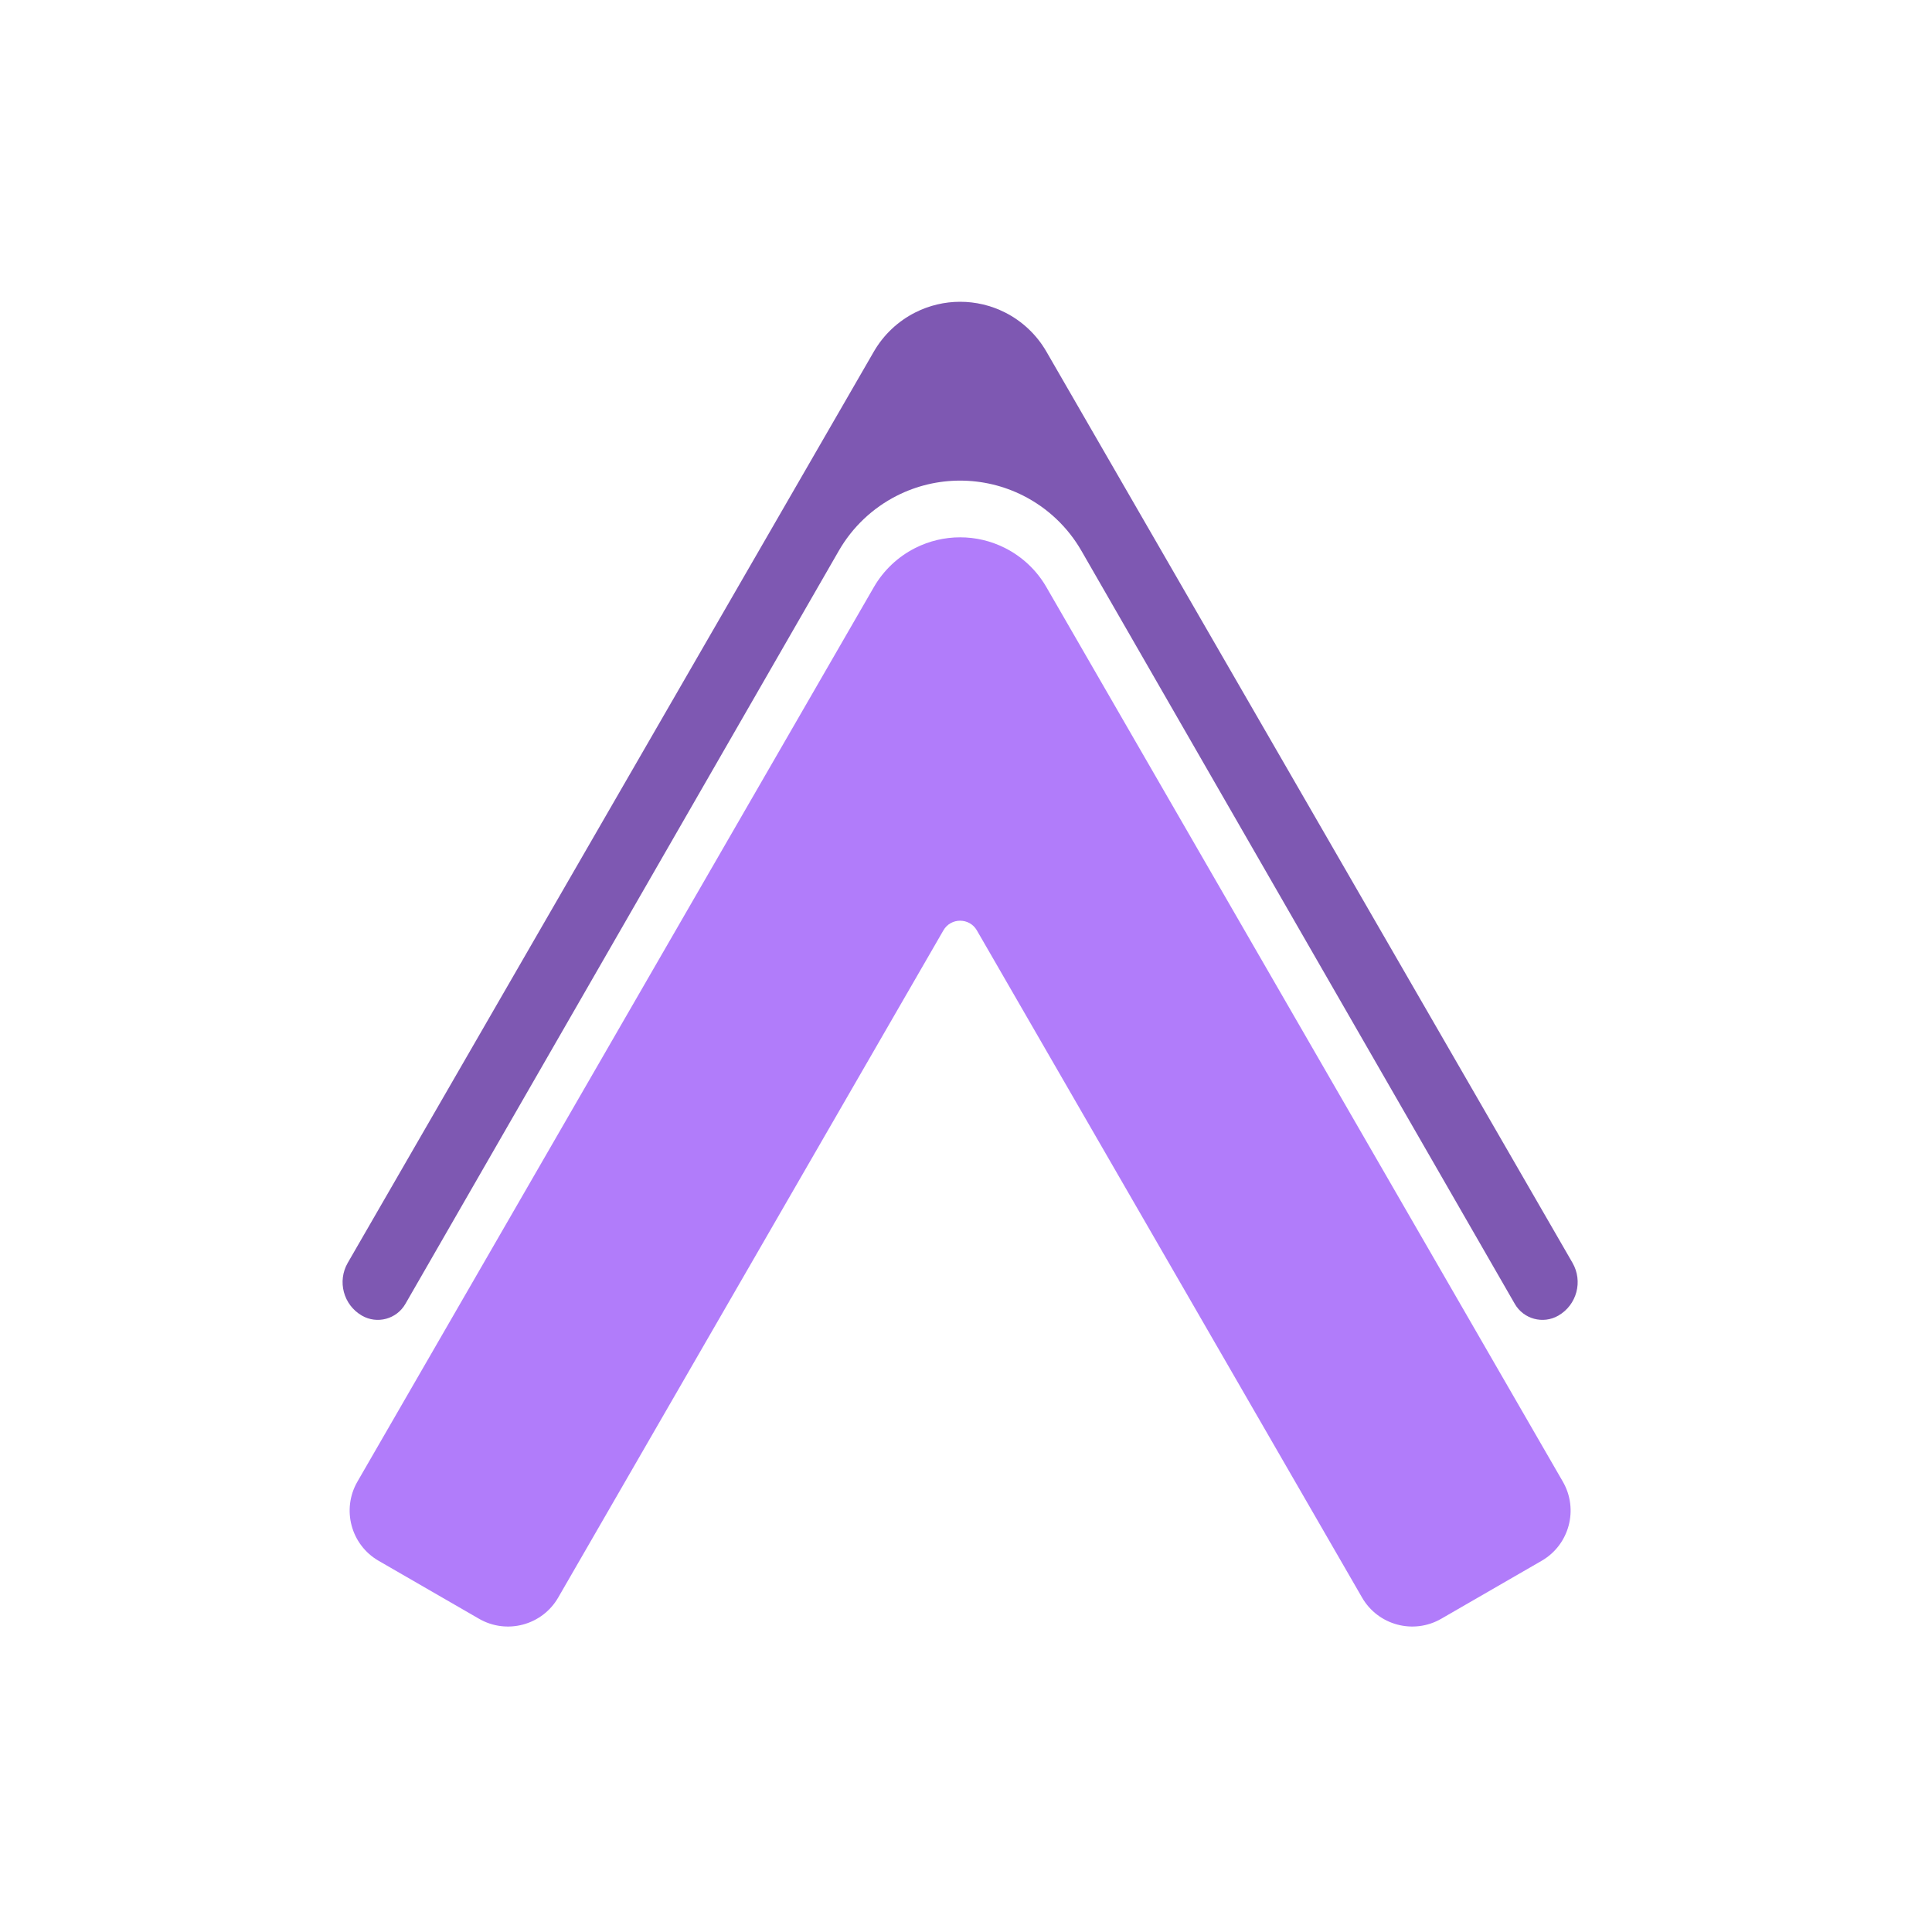
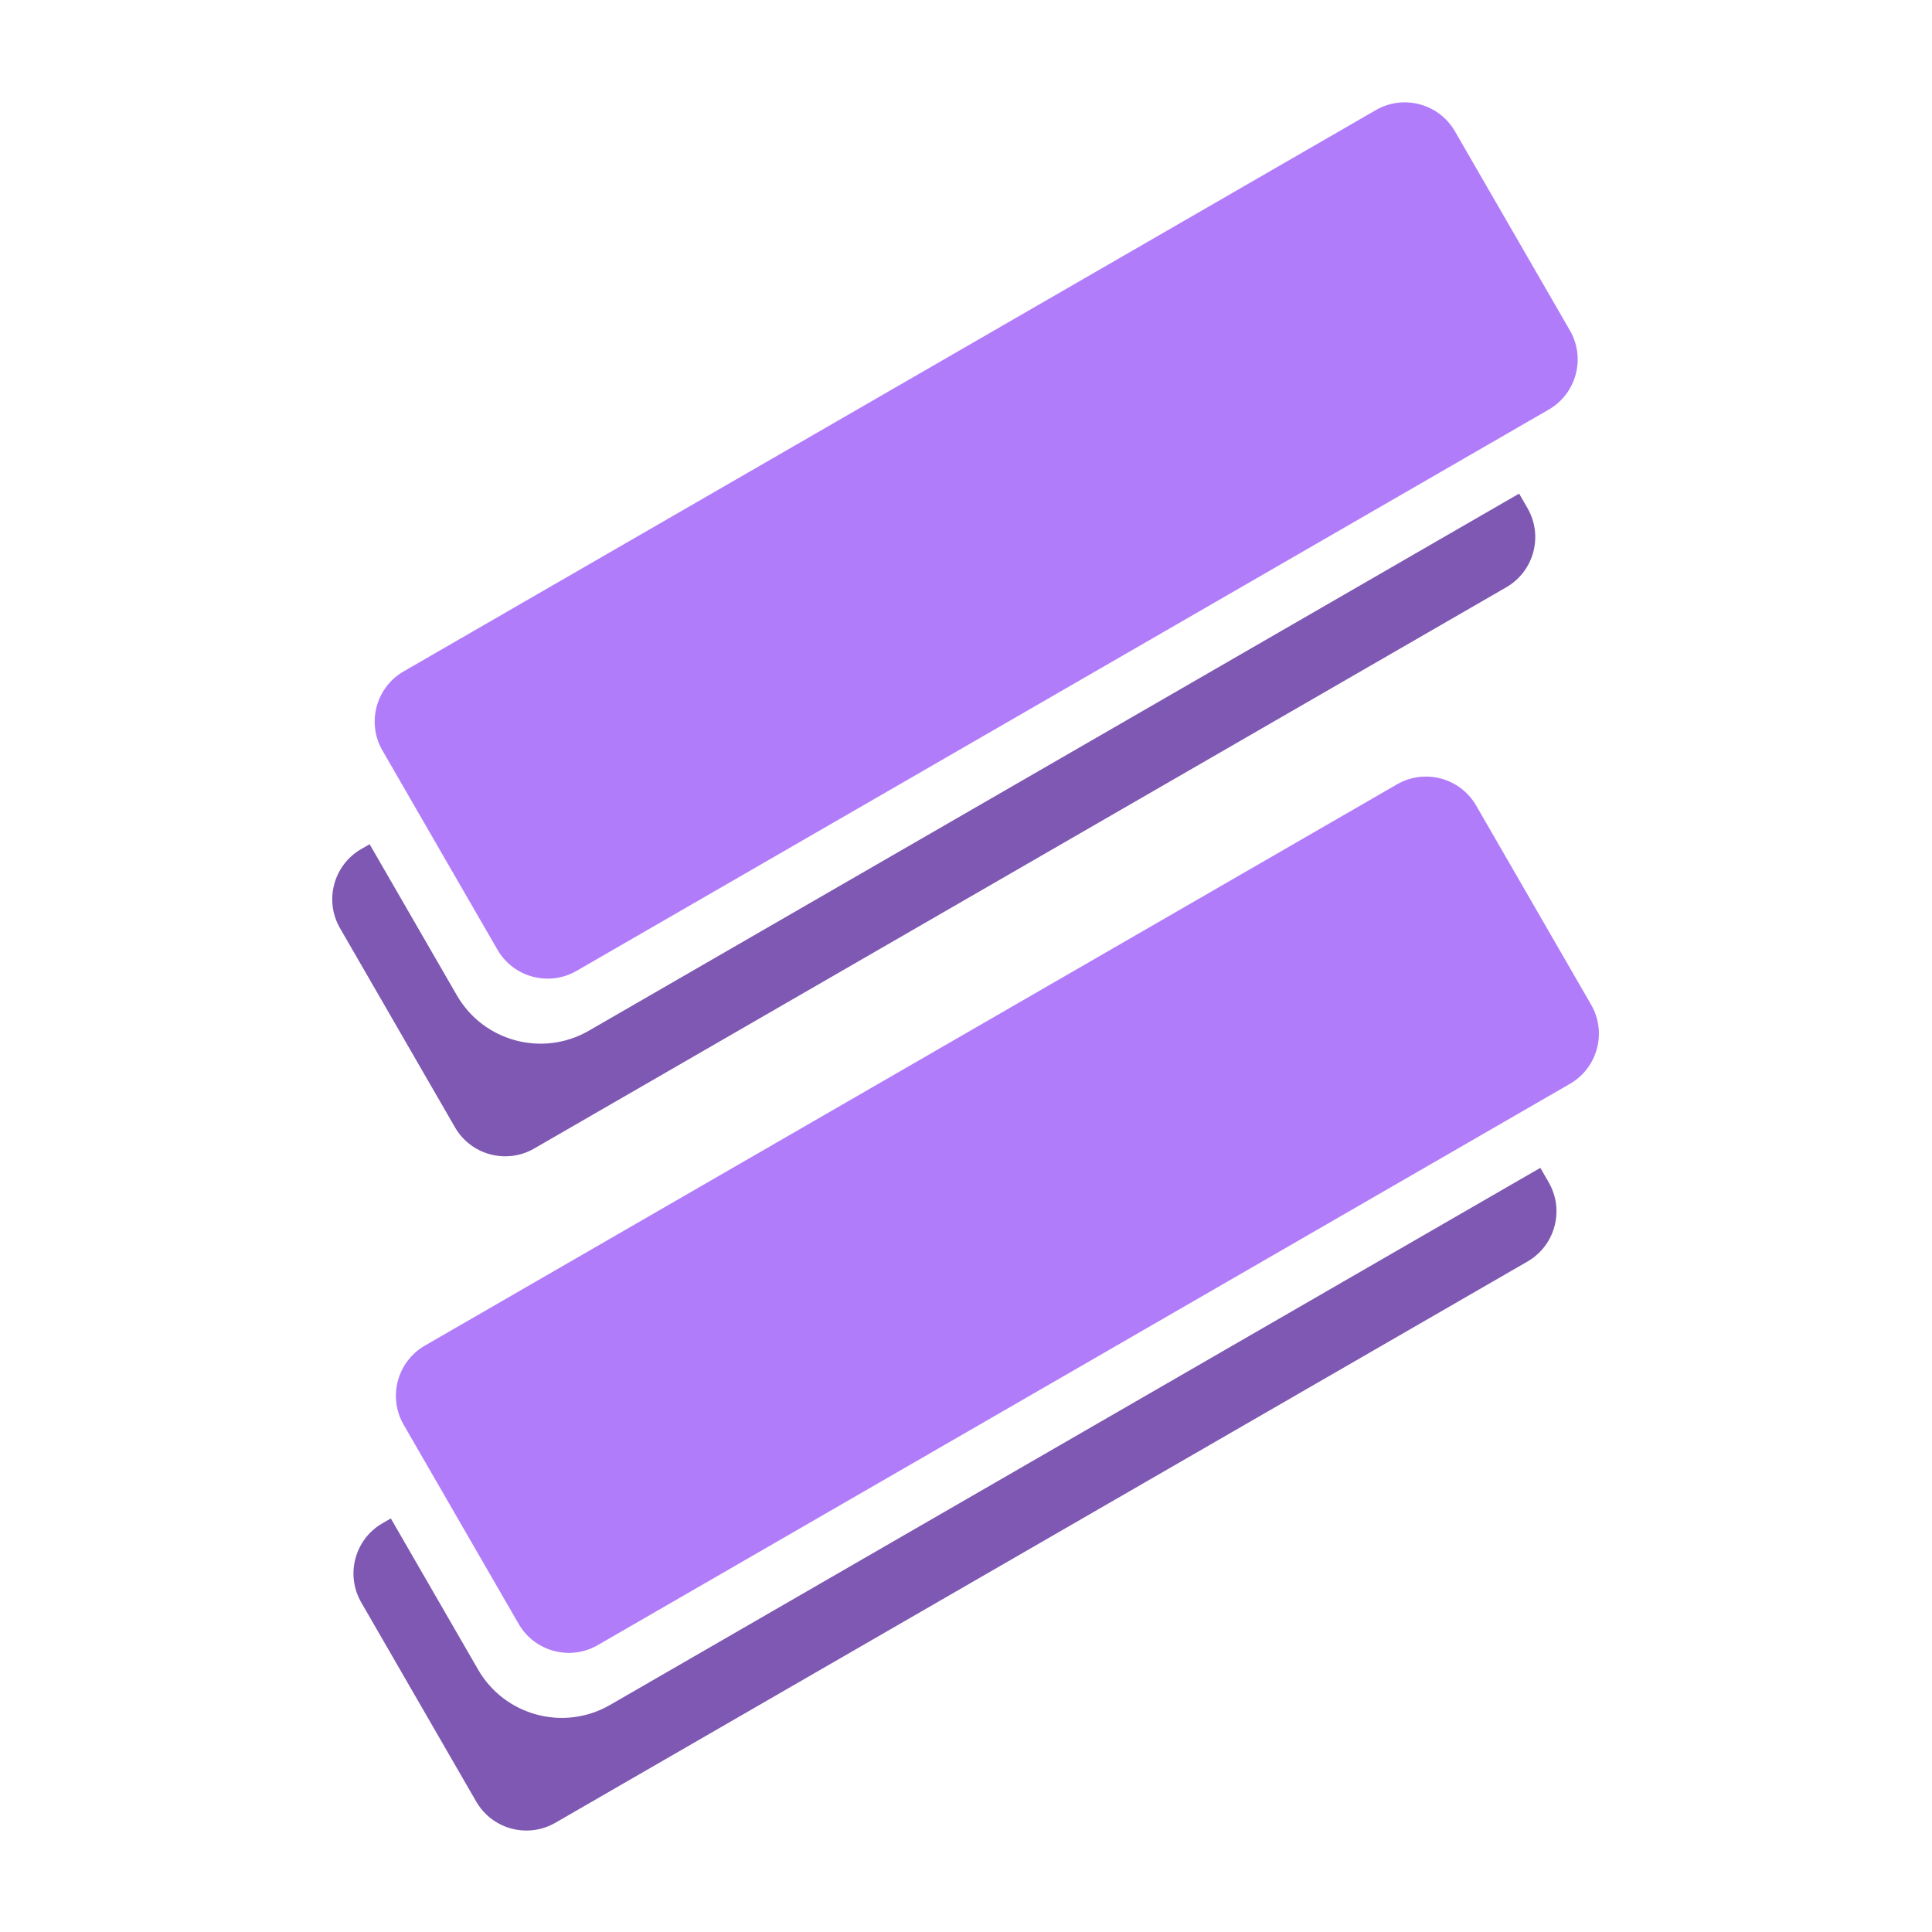
- <svg xmlns="http://www.w3.org/2000/svg" width="100" height="100" viewBox="0 0 100 100" fill="none">
-   <path d="M47.372 16.174C48.833 15.436 50.558 15.435 52.02 16.173C52.915 16.625 53.66 17.33 54.161 18.198L81.392 65.363C81.944 66.32 81.617 67.543 80.66 68.096V68.096C79.87 68.551 78.861 68.28 78.406 67.49L55.973 28.507C55.27 27.285 54.225 26.295 52.968 25.658C50.91 24.616 48.479 24.616 46.422 25.658C45.165 26.295 44.12 27.285 43.417 28.507L20.982 67.491C20.528 68.28 19.52 68.551 18.732 68.096V68.096C17.775 67.543 17.448 66.32 18 65.363L45.231 18.197C45.733 17.329 46.477 16.626 47.372 16.174Z" fill="#7E58B2" />
-   <path fill-rule="evenodd" clip-rule="evenodd" d="M52.02 28.365C50.559 27.627 48.834 27.627 47.372 28.365V28.365C46.477 28.817 45.733 29.52 45.231 30.389L18.5 76.689C17.672 78.124 18.163 79.959 19.598 80.787L24.794 83.787C26.229 84.615 28.064 84.124 28.892 82.689L48.83 48.156C49.215 47.489 50.177 47.489 50.562 48.156L70.5 82.689C71.329 84.124 73.163 84.615 74.598 83.787L79.794 80.787C81.229 79.959 81.721 78.124 80.892 76.689L54.161 30.389C53.66 29.52 52.915 28.817 52.02 28.365V28.365Z" fill="#B17CFA" />
+ <svg xmlns="http://www.w3.org/2000/svg" width="1000" height="1000" viewBox="0 0 1000 1000" fill="none">
+   <rect x="182.961" y="362.5" width="641" height="179" rx="30" transform="rotate(-30 182.961 362.5)" fill="#B17CFA" />
+   <path d="M236.481 515.198C250.288 539.112 280.868 547.306 304.782 533.499L786.292 255.499L790.622 262.999C798.906 277.348 793.99 295.696 779.642 303.98L276.481 594.48C262.132 602.764 243.784 597.848 235.5 583.499L176 480.442C167.716 466.094 172.632 447.746 186.981 439.462L191.312 436.961L236.481 515.198Z" fill="#7E58B2" />
+   <rect x="193.941" y="711.481" width="641" height="179" rx="30" transform="rotate(-30 193.941 711.481)" fill="#B17CFA" />
+   <path d="M247.462 864.179C261.269 888.093 291.849 896.287 315.763 882.48L797.273 604.48L801.603 611.979C809.887 626.328 804.971 644.676 790.622 652.96L287.461 943.46C273.112 951.744 254.765 946.828 246.48 932.479L186.98 829.422C178.697 815.073 183.613 796.726 197.961 788.441L202.292 785.941L247.462 864.179Z" fill="#7E58B2" />
</svg>
